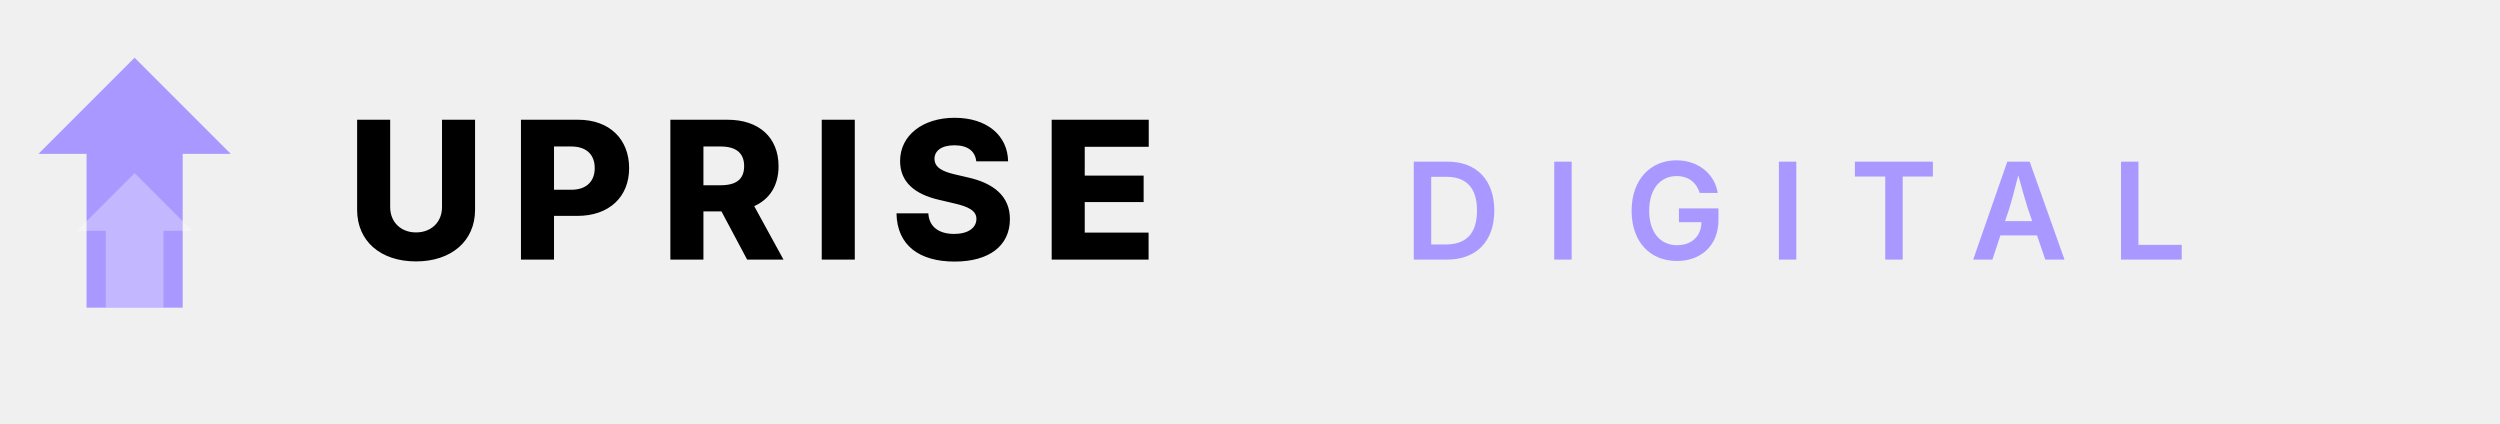
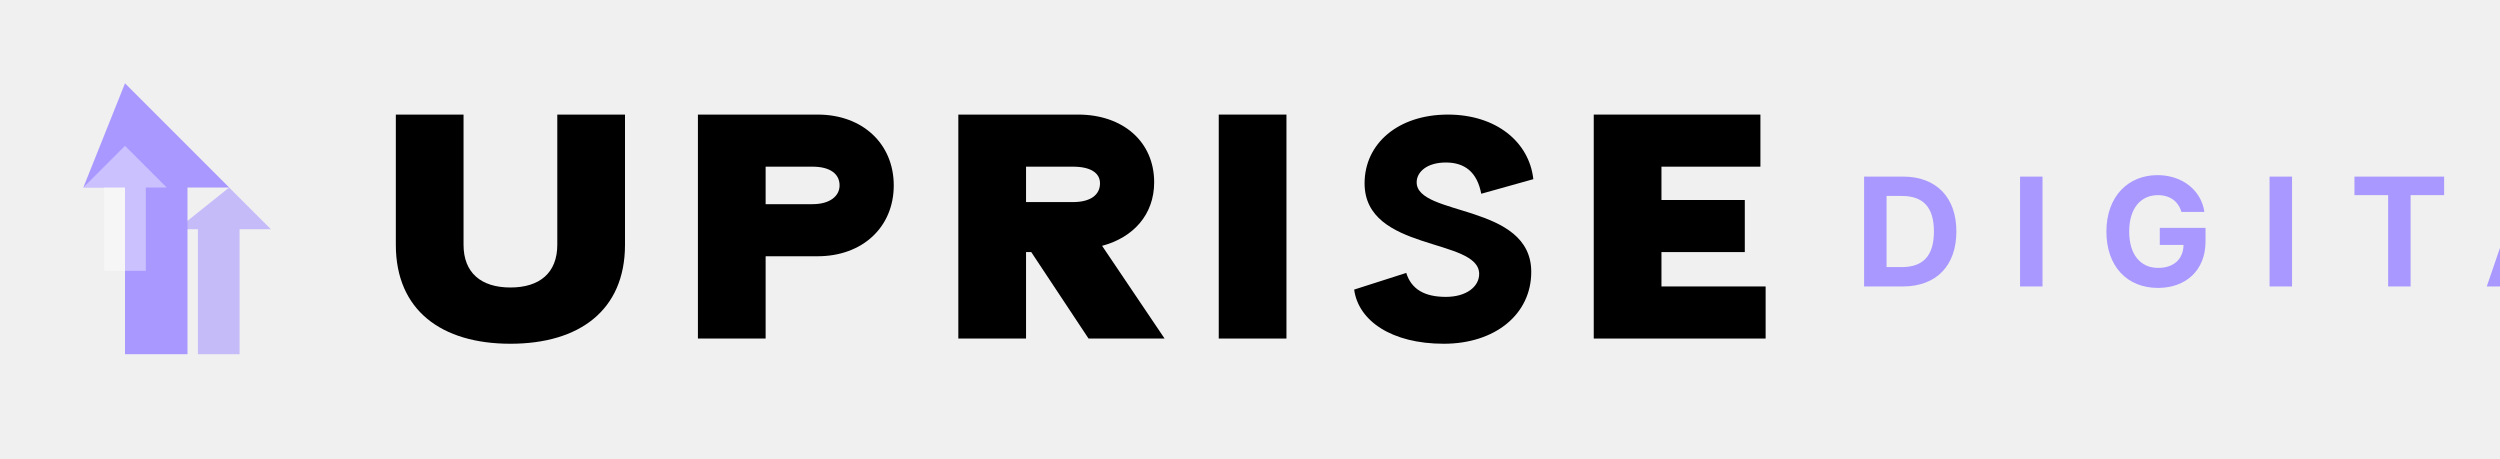
- <svg xmlns="http://www.w3.org/2000/svg" viewBox="0 0 260 44" fill="none">
+ <svg xmlns="http://www.w3.org/2000/svg" viewBox="0 0 240 44" fill="none">
  <g fill="currentColor">
-     <path d="M14 6L24 16L19 16L19 32L9 32L9 16L4 16L14 6Z" fill="#A998FF" />
-     <path d="M14 18L20 24L17 24L17 32L11 32L11 24L8 24L14 18Z" fill="#FFFFFF" fill-opacity="0.3" />
-     <text x="36" y="27" font-family="'Plus Jakarta Sans', -apple-system, BlinkMacSystemFont, 'Inter', sans-serif" font-size="20" font-weight="800" letter-spacing="2.5" fill="currentColor">UPRISE</text>
-     <text x="146" y="27" font-family="'Plus Jakarta Sans', -apple-system, BlinkMacSystemFont, 'Inter', sans-serif" font-size="14" font-weight="600" letter-spacing="4.5" fill="#A998FF">DIGITAL</text>
+     <path d="M12 8L22 18L18 18L18 34L12 34L12 18L8 18L12 8Z" fill="#A998FF" />
+     <path d="M22 18L26 22L23 22L23 34L19 34L19 22L17 22L22 18Z" fill="#A998FF" fill-opacity="0.6" />
+     <path d="M12 14L16 18L14 18L14 26L10 26L10 18L8 18L12 14Z" fill="#FFFFFF" fill-opacity="0.4" />
+     <path d="M38 11H44.5V23.5C44.5 26.2 46.2 27.6 49 27.6C51.8 27.6 53.5 26.2 53.5 23.5V11H60V23.5C60 29.8 55.6 33 49 33C42.4 33 38 29.8 38 23.5V11Z" />
+     <path d="M67 11H78.5C82.8 11 85.8 13.8 85.8 17.8C85.8 21.8 82.8 24.6 78.5 24.6H73.5V32.5H67V11ZM73.5 19.6H78C79.7 19.6 80.6 18.8 80.6 17.8C80.6 16.7 79.7 16 78 16H73.5V19.6Z" />
+     <path d="M92 11H103.5C107.8 11 110.8 13.6 110.8 17.5C110.8 20.6 108.8 22.8 105.8 23.6L111.8 32.5H104.5L99 24.2H98.5V32.5H92V11ZM98.5 19.4H103C104.7 19.4 105.6 18.7 105.6 17.6C105.6 16.6 104.7 16 103 16H98.5V19.4Z" />
+     <path d="M117 11H123.5V32.5H117V11Z" />
+     <path d="M130 27.8L135 26.2C135.5 27.8 136.8 28.5 138.8 28.5C140.8 28.5 142 27.5 142 26.3C142 22.8 131 24.2 131 17.6C131 13.8 134.2 11 139 11C143.6 11 146.8 13.6 147.2 17.2L142.2 18.6C141.8 16.5 140.6 15.6 138.8 15.6C137 15.6 136 16.5 136 17.5C136 20.8 147 19.5 147 26.1C147 30.2 143.5 33 138.6 33C133.6 33 130.4 30.8 130 27.8Z" />
+     <path d="M153 11H169V16H159.5V19.2H167.5V24.2H159.5V27.5H169.5V32.5H153V11Z" />
+     <text x="178" y="27.5" font-family="'Plus Jakarta Sans', -apple-system, BlinkMacSystemFont, 'Inter', sans-serif" font-size="14.5" font-weight="700" letter-spacing="4.5" fill="#A998FF">DIGITAL</text>
  </g>
</svg>
